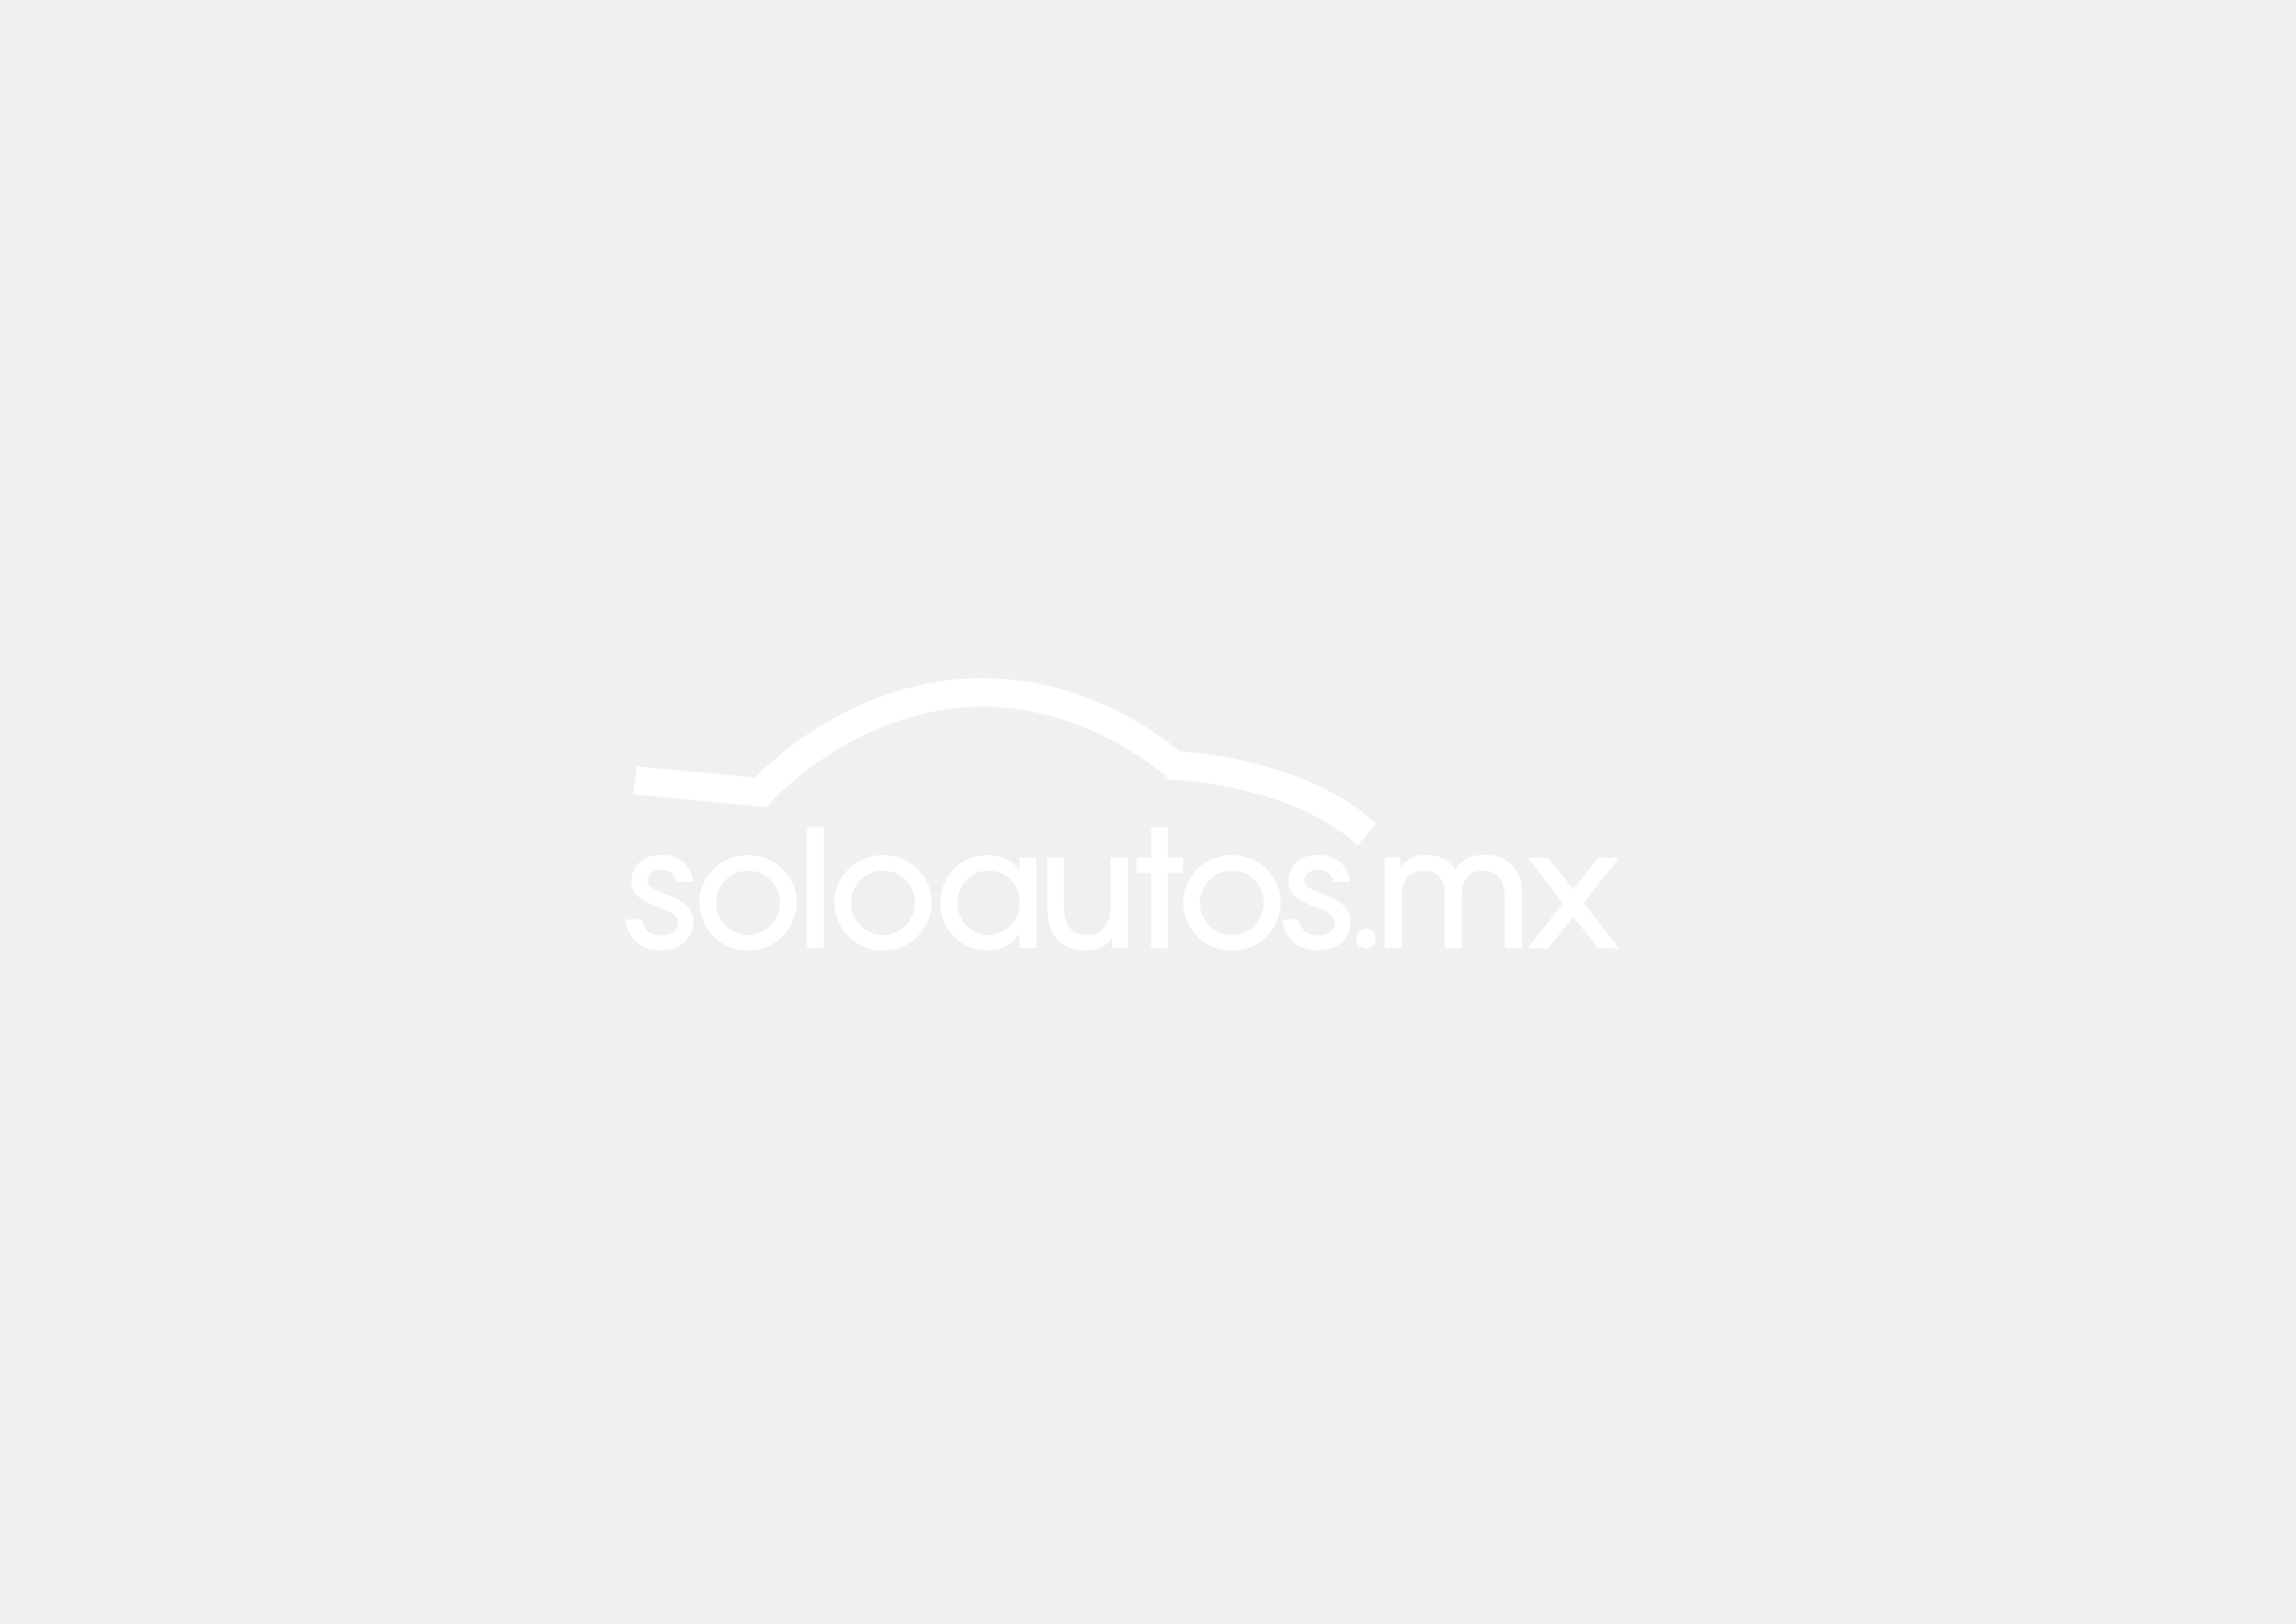
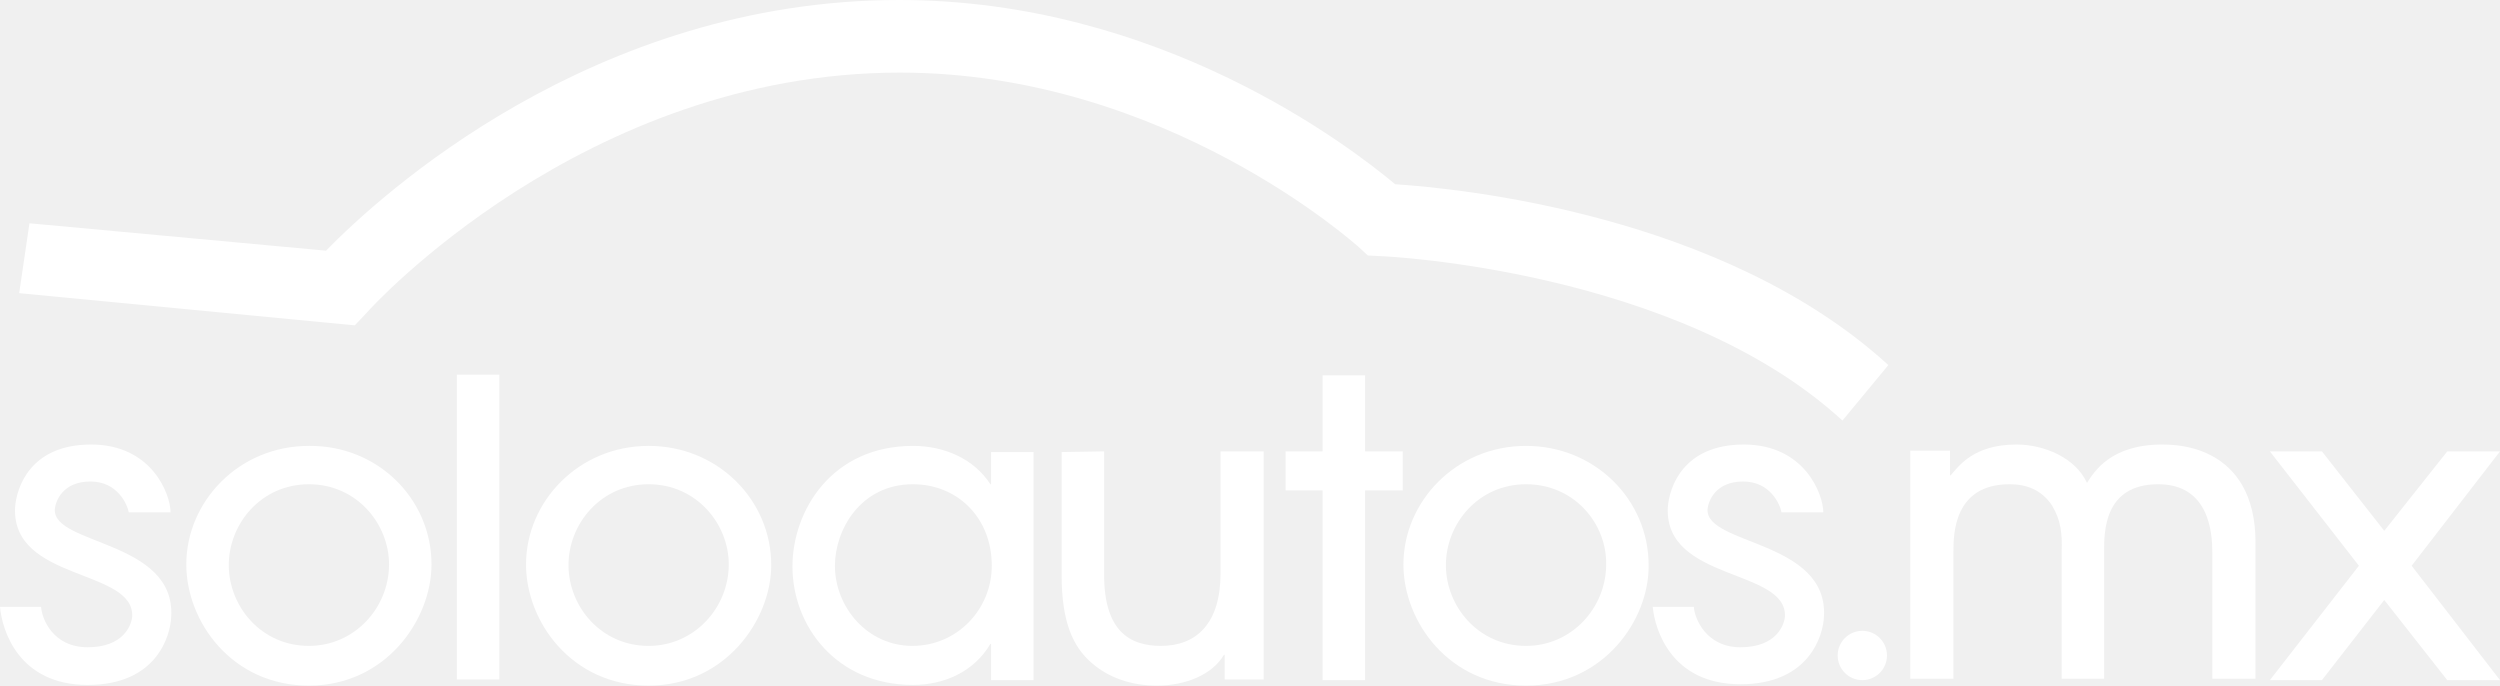
- <svg xmlns="http://www.w3.org/2000/svg" version="1.1" id="Layer_1" x="0px" y="0px" viewBox="0 0 841.9 595.3" style="enable-background:new 0 0 841.9 595.3;" xml:space="preserve">
+ <svg xmlns="http://www.w3.org/2000/svg" version="1.1" id="Layer_1" x="0px" y="0px" viewBox="0 0 365 100.1" style="enable-background:new 0 0 365 100.1;" xml:space="preserve">
  <style type="text/css">
	.st0{fill:#FFFFFF;}
</style>
  <g>
    <g>
-       <path class="st0" d="M373.8,347.6v-5.2h-0.1c-2.4,4.1-6.8,6-11.3,6c-11.2,0-17.6-8.6-17.6-17.3c0-8.1,5.7-17.6,17.6-17.6    c4.6,0,8.9,1.9,11.3,5.6h0.1v-4.7h6.2v33.2H373.8z M362.4,319.2c-7.7,0-11.4,6.7-11.4,11.9c0,6,4.7,11.7,11.3,11.7    c6.6,0,11.6-5.4,11.6-11.7C373.9,324,368.8,319.2,362.4,319.2" />
-       <rect x="295.9" y="303.2" class="st0" width="6.2" height="44.4" />
-       <path class="st0" d="M274.3,348.5c-11.2,0-17.9-9.3-17.9-17.7c0-9.1,7.6-17.3,17.9-17.3c10.1,0,17.9,7.9,17.9,17.4    C292.2,339,285.5,348.5,274.3,348.5 M274.3,319.2c-7,0-11.7,5.8-11.7,11.8c0,6,4.7,11.8,11.7,11.8c6.7,0,11.7-5.6,11.7-11.9    C286,325,281.3,319.2,274.3,319.2" />
-       <path class="st0" d="M323.8,348.5c-11.2,0-17.9-9.3-17.9-17.7c0-9.1,7.6-17.3,17.9-17.3c10.1,0,17.9,7.9,17.9,17.4    C341.7,339,335,348.5,323.8,348.5 M323.8,319.2c-7,0-11.7,5.8-11.7,11.8c0,6,4.7,11.8,11.7,11.8c6.7,0,11.7-5.6,11.7-11.9    C335.5,325,330.8,319.2,323.8,319.2" />
-       <path class="st0" d="M451.7,348.5c-11.2,0-17.9-9.3-17.9-17.7c0-9.1,7.6-17.3,17.9-17.3c10.1,0,17.9,7.9,17.9,17.4    C469.7,339,463,348.5,451.7,348.5 M451.7,319.2c-7,0-11.7,5.8-11.7,11.8c0,6,4.7,11.8,11.7,11.8c6.7,0,11.7-5.6,11.7-11.9    C463.5,325,458.8,319.2,451.7,319.2" />
-       <path class="st0" d="M390.2,314.4v18c0,8.2,3.7,10.4,8.3,10.4c5.2,0,8.7-3.3,8.7-10.6v-17.8h6.3v33.2h-5.7V344h-0.1    c-1.7,2.9-5.6,4.5-9.8,4.5c-3.8,0-7.1-1.2-9.5-3.3c-2.8-2.4-4.4-6.1-4.4-12.8v-18H390.2z" />
-       <path class="st0" d="M551.8,347.7v-18.5c0-2.8-0.4-10-7.9-10c-8,0-7.9,7.1-7.9,9.9v18.5h-6.2v-18.5c0.1-2.7-0.1-4.6-1.4-6.8    c-1.6-2.4-3.9-3.1-6.2-3.1c-8.2,0-8.2,7.4-8.2,9.9v18.5h-6.3v-33.3h5.8v3.6h0.1c1.2-1.4,3.4-4.5,9.6-4.5c4,0,8.6,1.9,10.3,5.6    c1.1-1.7,3.5-5.6,11-5.6c5.6,0,9.6,2.3,11.7,6c1.2,2.1,1.9,4.9,1.9,8.1v20.1H551.8z" />
-       <path class="st0" d="M237.3,322.9c0.1-1.3,1.2-4.1,5.2-4.1c4,0,5.4,3.4,5.6,4.5l6.1,0c0-2.6-2.7-9.9-11.6-9.9    c-8.9,0-10.9,6.3-11.1,9.2c-0.5,10.8,17.4,8.9,17.1,15.9c-0.1,1.3-1.3,4.5-6.5,4.5c-5.1,0-6.7-4.2-6.8-5.9h-6    c0.3,3.3,2.7,11.3,12.8,11.3c10.1,0,12.1-7.2,12.2-9.9C254.9,327.4,237.1,328.1,237.3,322.9" />
-       <path class="st0" d="M478.2,322.9c0.1-1.3,1.2-4.1,5.2-4.1c4,0,5.4,3.4,5.6,4.5l6.1,0c0-2.6-2.7-9.9-11.6-9.9    c-8.9,0-10.9,6.3-11.1,9.2c-0.5,10.8,17.4,8.9,17.1,15.9c-0.1,1.3-1.3,4.5-6.5,4.5c-5,0-6.7-4.2-6.8-5.9h-6    c0.3,3.3,2.7,11.3,12.8,11.3c10.1,0,12.1-7.2,12.2-9.9C495.8,327.4,478,328.1,478.2,322.9" />
-       <polygon class="st0" points="428.3,347.7 422.1,347.7 422.1,320.1 416.7,320.1 416.7,314.4 422.1,314.4 422.1,303.3 428.3,303.3     428.3,314.4 433.8,314.4 433.8,320.1 428.3,320.1   " />
-       <polygon class="st0" points="593.7,314.4 586,314.4 576.8,326 567.7,314.4 560.2,314.4 573.1,331.1 560.2,347.7 567.7,347.7     576.8,336.1 586,347.7 593.7,347.7 580.8,331.1   " />
-       <path class="st0" d="M497.9,309.9c-24.1-22.1-66.9-24-67.3-24l-1.9-0.1l-1.4-1.3c-0.3-0.2-28.1-25.4-66.8-25.4    c-46.1,0-77.4,34.5-77.7,34.9l-1.8,1.9l-48.9-4.7l1.5-10.2l43.2,4c7.8-7.8,38.9-36.4,83.6-36.4c38,0,65.7,21.4,72.3,26.9    c9.1,0.6,47.7,4.3,71.9,26.4L497.9,309.9z" />
+       <path class="st0" d="M144.7,99.2V94h-0.1c-2.4,4.1-6.8,6-11.3,6c-11.2,0-17.6-8.6-17.6-17.3c0-8.1,5.7-17.6,17.6-17.6    c4.6,0,8.9,1.9,11.3,5.6h0.1v-4.7h6.2v33.3H144.7z M133.3,70.7c-7.7,0-11.4,6.7-11.4,11.9c0,6,4.7,11.7,11.3,11.7    c6.6,0,11.6-5.4,11.6-11.7C144.8,75.5,139.7,70.7,133.3,70.7" />
+       <rect x="66.7" y="54.7" class="st0" width="6.2" height="44.5" />
+       <path class="st0" d="M45.1,100.1c-11.2,0-17.9-9.3-17.9-17.7c0-9.1,7.6-17.3,17.9-17.3C55.2,65,63,72.9,63,82.4    C63,90.5,56.3,100.1,45.1,100.1 M45.1,70.7c-7,0-11.7,5.8-11.7,11.8s4.7,11.8,11.7,11.8c6.7,0,11.7-5.6,11.7-11.9    C56.8,76.5,52.1,70.7,45.1,70.7" />
+       <path class="st0" d="M94.7,100.1c-11.2,0-17.9-9.3-17.9-17.7c0-9.1,7.6-17.3,17.9-17.3c10.1,0,17.9,7.9,17.9,17.4    C112.6,90.5,105.9,100.1,94.7,100.1 M94.7,70.7c-7,0-11.7,5.8-11.7,11.8s4.7,11.8,11.7,11.8c6.7,0,11.7-5.6,11.7-11.9    C106.4,76.5,101.7,70.7,94.7,70.7" />
+       <path class="st0" d="M222.8,100.1c-11.2,0-17.9-9.3-17.9-17.7c0-9.1,7.6-17.3,17.9-17.3c10.1,0,17.9,7.9,17.9,17.4    C240.8,90.5,234.1,100.1,222.8,100.1 M222.8,70.7c-7,0-11.7,5.8-11.7,11.8s4.7,11.8,11.7,11.8c6.7,0,11.7-5.6,11.7-11.9    C234.6,76.5,229.9,70.7,222.8,70.7" />
+       <path class="st0" d="M161.2,65.9v18c0,8.2,3.7,10.4,8.3,10.4c5.2,0,8.7-3.3,8.7-10.6V65.9h6.3v33.3h-5.7v-3.6h-0.1    c-1.7,2.9-5.6,4.5-9.8,4.5c-3.8,0-7.1-1.2-9.5-3.3c-2.8-2.4-4.4-6.1-4.4-12.8v-18L161.2,65.9L161.2,65.9z" />
+       <path class="st0" d="M323,99.3V80.7c0-2.8-0.4-10-7.9-10c-8,0-7.9,7.1-7.9,9.9v18.5H301V80.6c0.1-2.7-0.1-4.6-1.4-6.8    c-1.6-2.4-3.9-3.1-6.2-3.1c-8.2,0-8.2,7.4-8.2,9.9v18.5h-6.3V65.8h5.8v3.6h0.1c1.2-1.4,3.4-4.5,9.6-4.5c4,0,8.6,1.9,10.3,5.6    c1.1-1.7,3.5-5.6,11-5.6c5.6,0,9.6,2.3,11.7,6c1.2,2.1,1.9,4.9,1.9,8.1v20.1H323V99.3z" />
+       <path class="st0" d="M8,74.4c0.1-1.3,1.2-4.1,5.2-4.1s5.4,3.4,5.6,4.5h6.1c0-2.6-2.7-9.9-11.6-9.9c-8.9,0-10.9,6.3-11.1,9.2    C1.7,84.9,19.6,83,19.3,90c-0.1,1.3-1.3,4.5-6.5,4.5c-5.1,0-6.7-4.2-6.8-5.9H0C0.3,92,2.7,100,12.8,100S24.9,92.8,25,90    C25.6,78.9,7.8,79.6,8,74.4" />
+       <path class="st0" d="M249.3,74.4c0.1-1.3,1.2-4.1,5.2-4.1s5.4,3.4,5.6,4.5h6.1c0-2.6-2.7-9.9-11.6-9.9s-10.9,6.3-11.1,9.2    C243,84.9,260.9,83,260.6,90c-0.1,1.3-1.3,4.5-6.5,4.5c-5,0-6.7-4.2-6.8-5.9h-6c0.3,3.3,2.7,11.3,12.8,11.3    c10.1,0,12.1-7.2,12.2-9.9C266.9,78.9,249.1,79.6,249.3,74.4" />
+       <polygon class="st0" points="199.3,99.3 193.1,99.3 193.1,71.6 187.7,71.6 187.7,65.9 193.1,65.9 193.1,54.8 199.3,54.8     199.3,65.9 204.8,65.9 204.8,71.6 199.3,71.6   " />
+       <polygon class="st0" points="365,65.9 357.3,65.9 348.1,77.5 339,65.9 331.4,65.9 344.4,82.6 331.4,99.3 339,99.3 348.1,87.6     357.3,99.3 365,99.3 352.1,82.6   " />
+       <path class="st0" d="M269,61.4c-24.1-22.1-67-24-67.4-24l-1.9-0.1l-1.4-1.3c-0.3-0.2-28.1-25.4-66.9-25.4    c-46.2,0-77.5,34.6-77.8,35l-1.8,1.9l-49-4.7l1.5-10.2l43.3,4C55.4,28.6,86.5,0,131.3,0c38.1,0,65.8,21.4,72.4,26.9    c9.1,0.6,47.8,4.3,72,26.4L269,61.4z" />
    </g>
-     <circle class="st0" cx="500.8" cy="344.1" r="3.6" />
+     <circle class="st0" cx="271.9" cy="95.7" r="3.6" />
  </g>
</svg>
